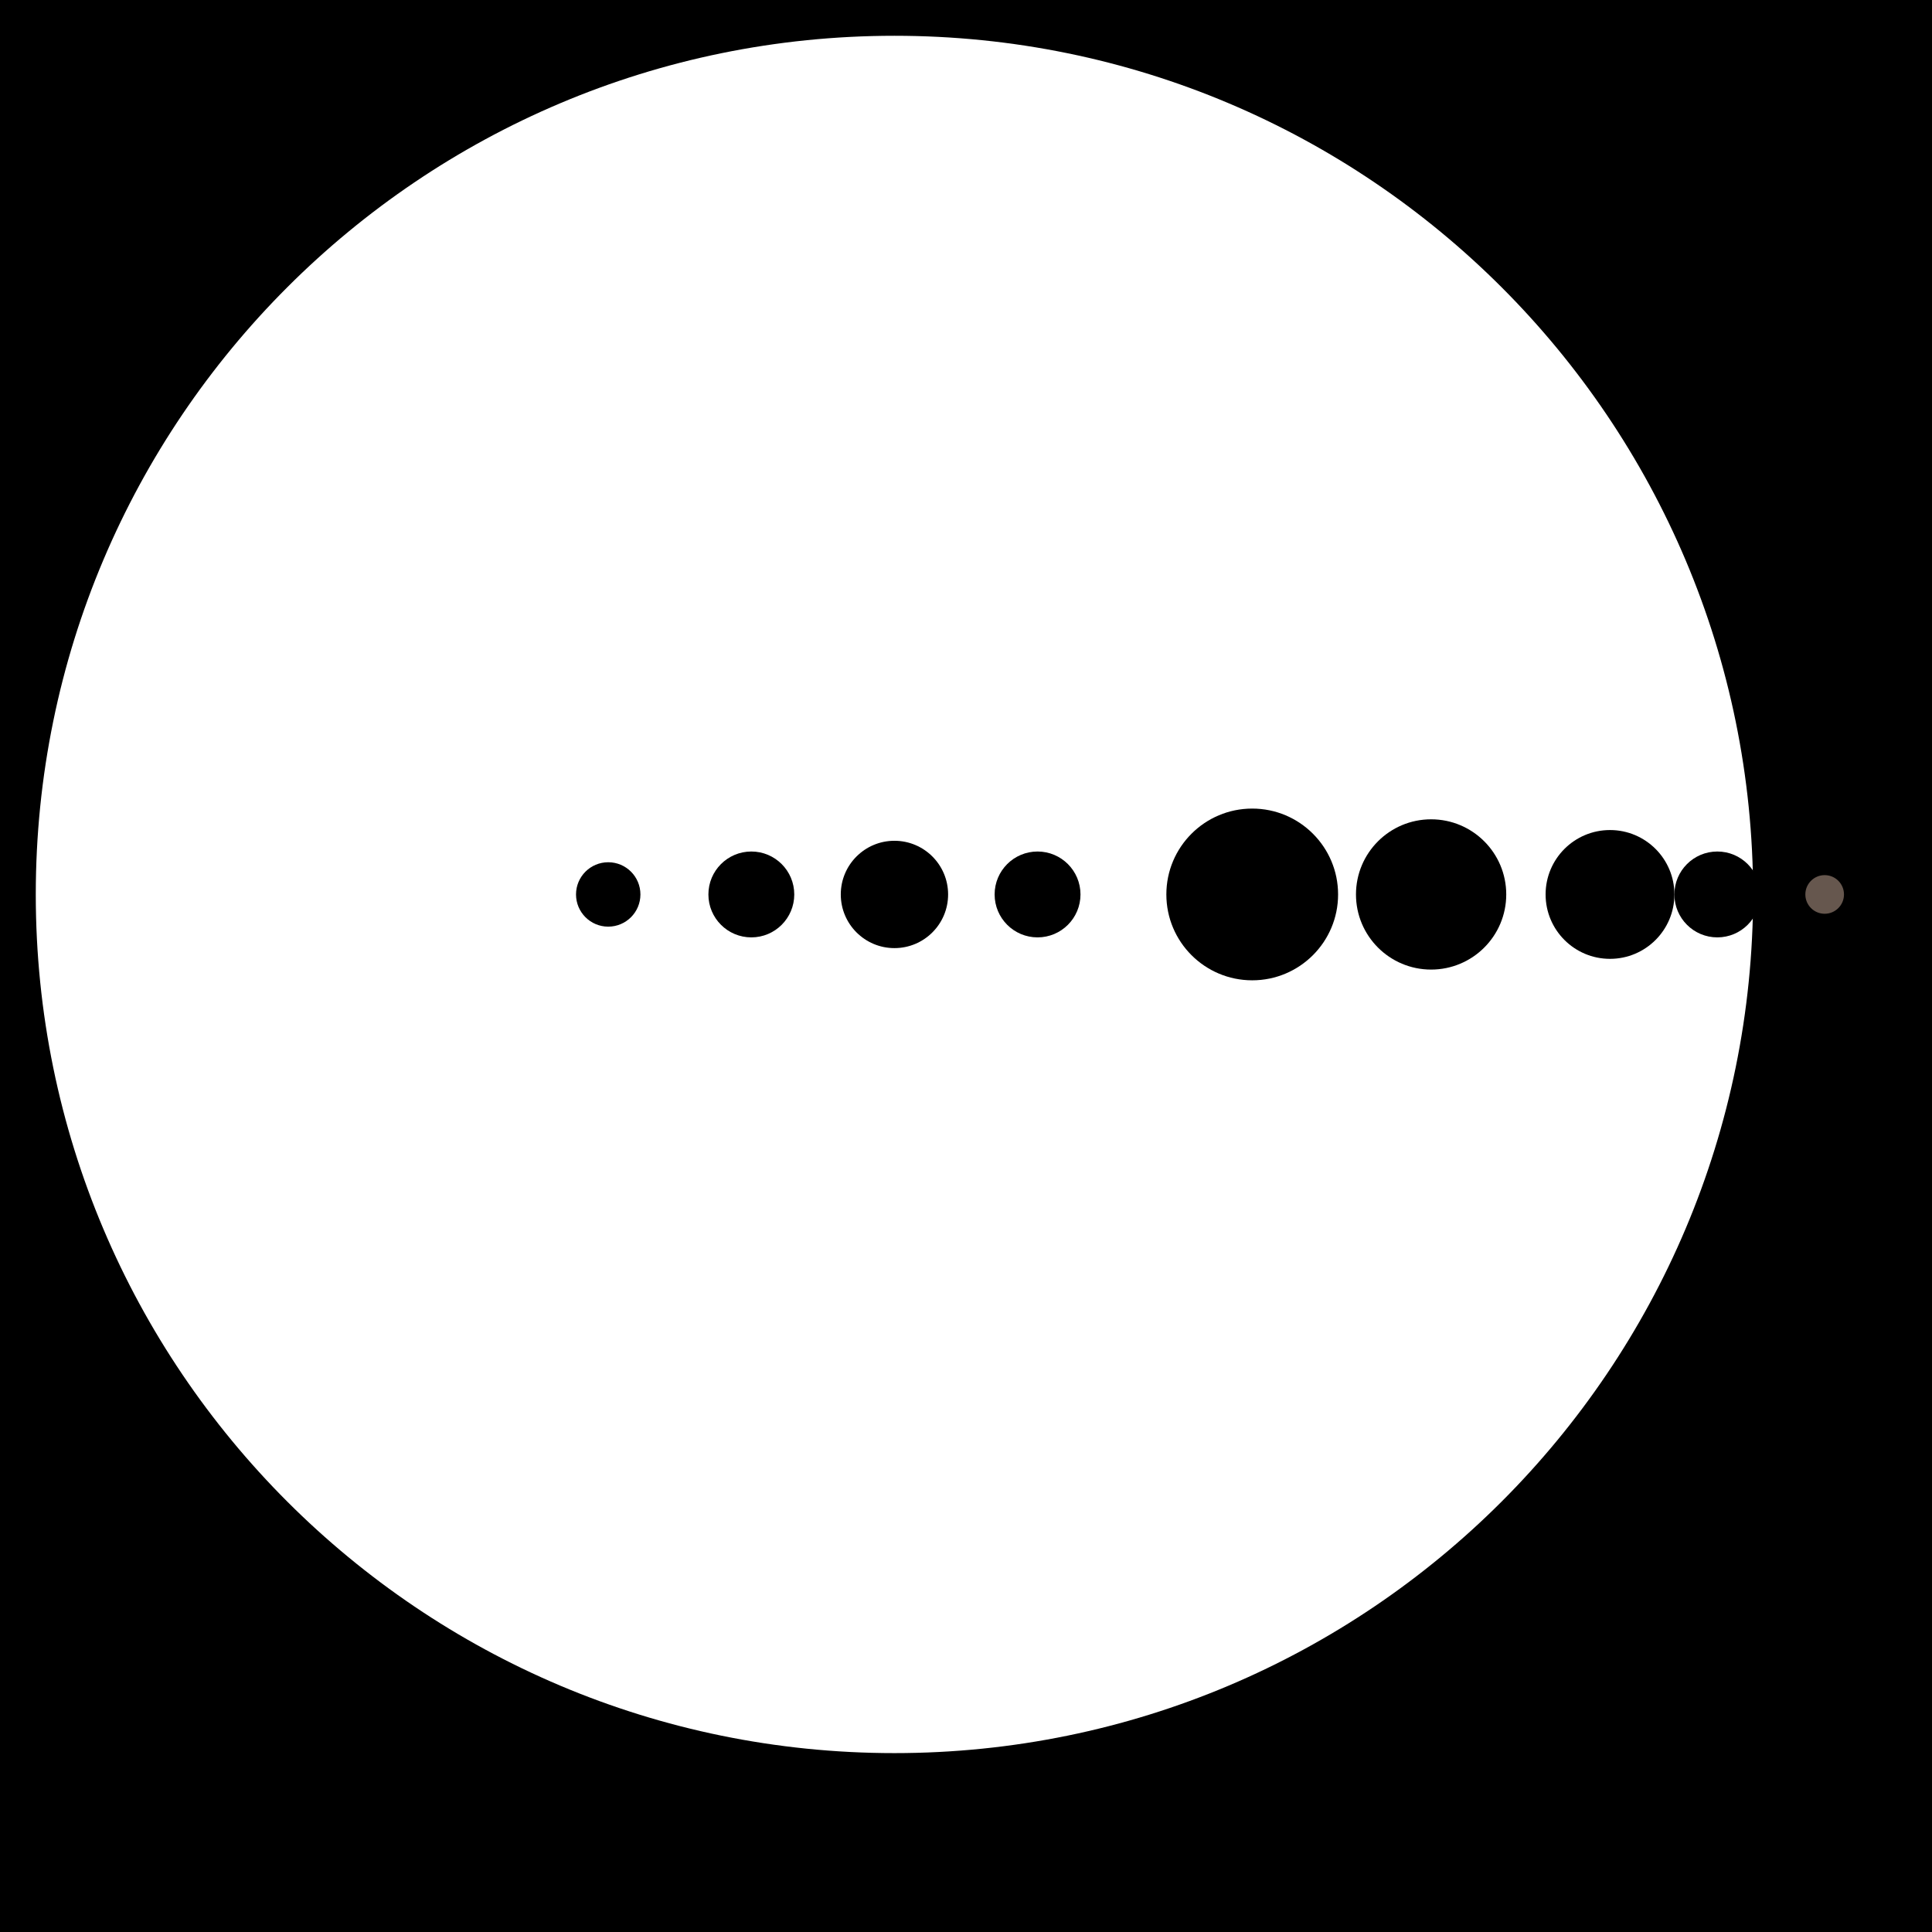
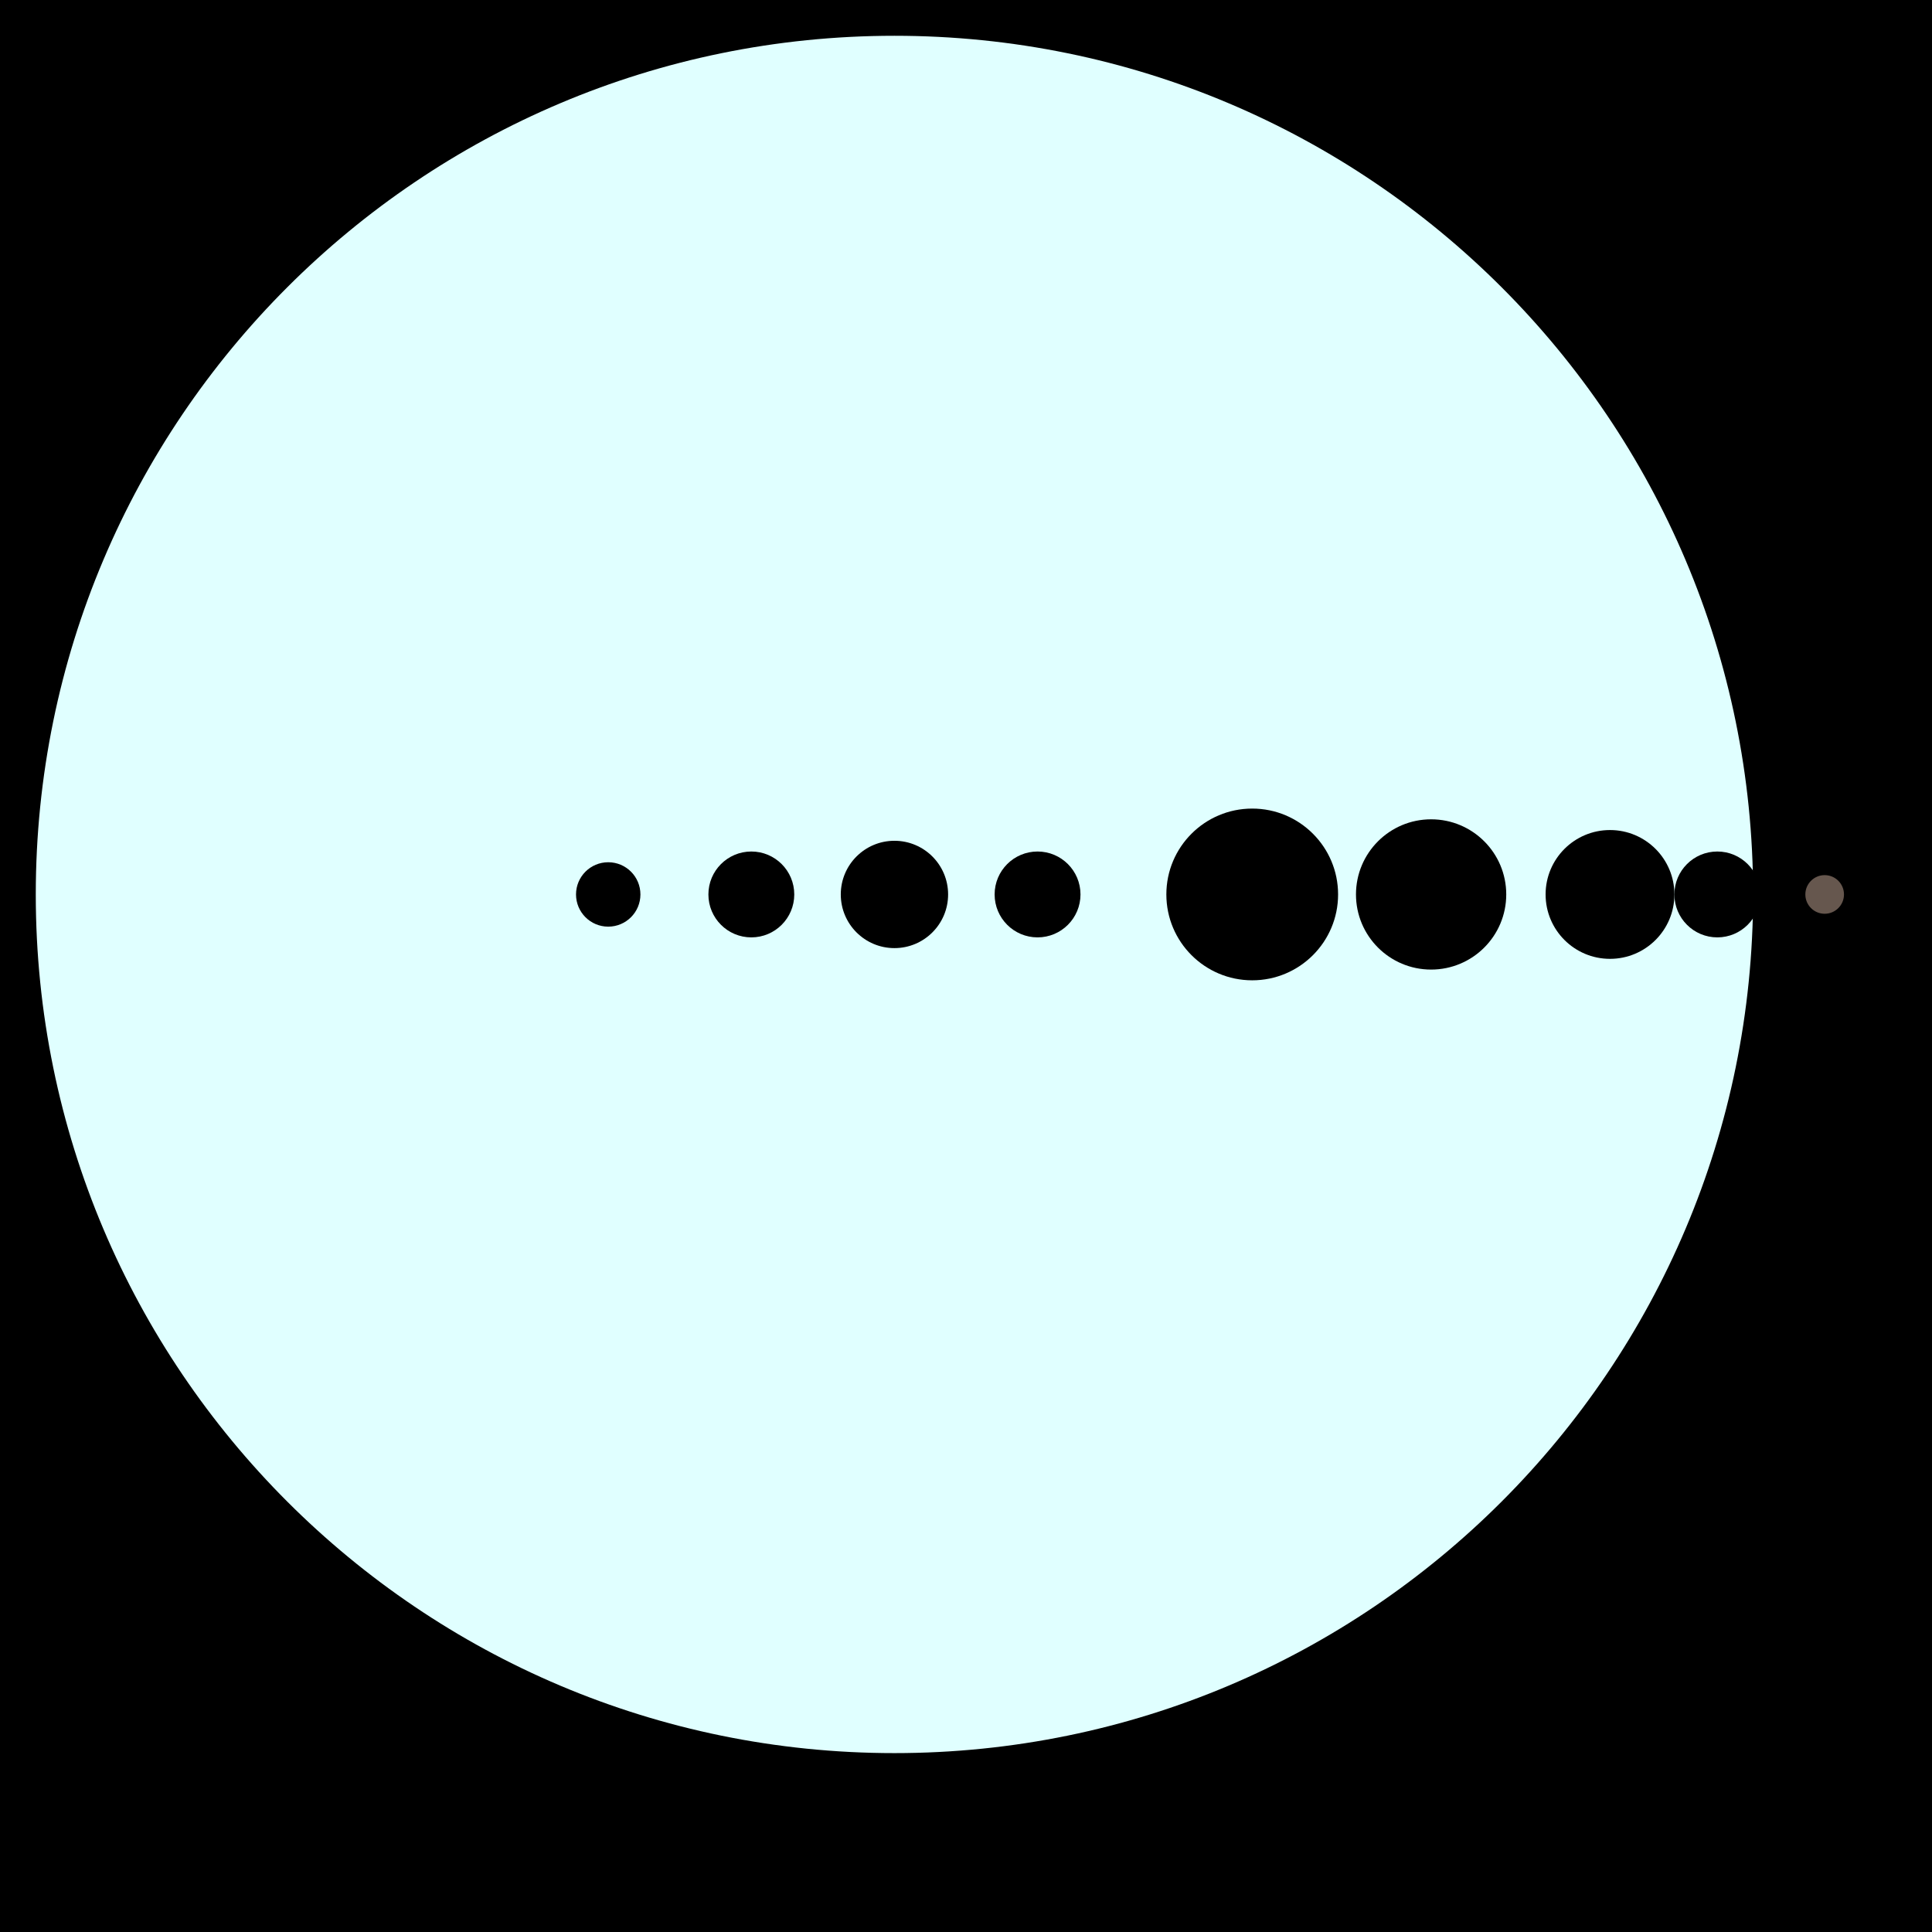
<svg xmlns="http://www.w3.org/2000/svg" width="369" height="369" viewBox="0 0 540 540" class="solar-logo">
  <rect width="100%" height="100%" fill="black" />
-   <circle cx="250" cy="250" r="240" fill="white" class="solar-object">
+   <circle cx="250" cy="250" r="240" fill="lightcyan" class="solar-object">
        </circle>
  <circle cx="170" cy="250" r="9" fill="black" class="solar-object">
        </circle>
  <circle cx="210" cy="250" r="12" fill="black" class="solar-object">
        </circle>
  <circle cx="250" cy="250" r="15" fill="black" class="solar-object">
        </circle>
  <circle cx="290" cy="250" r="12" fill="black" class="solar-object">
        </circle>
  <circle cx="350" cy="250" r="24" fill="black" class="solar-object">
        </circle>
  <circle cx="400" cy="250" r="21" fill="black" class="solar-object">
        </circle>
  <circle cx="450" cy="250" r="18" fill="black" class="solar-object">
        </circle>
  <circle cx="480" cy="250" r="12" fill="black" class="solar-object">
        </circle>
  <circle cx="510" cy="250" r="5.4" fill="#66574e" class="solar-object">
        </circle>
</svg>
